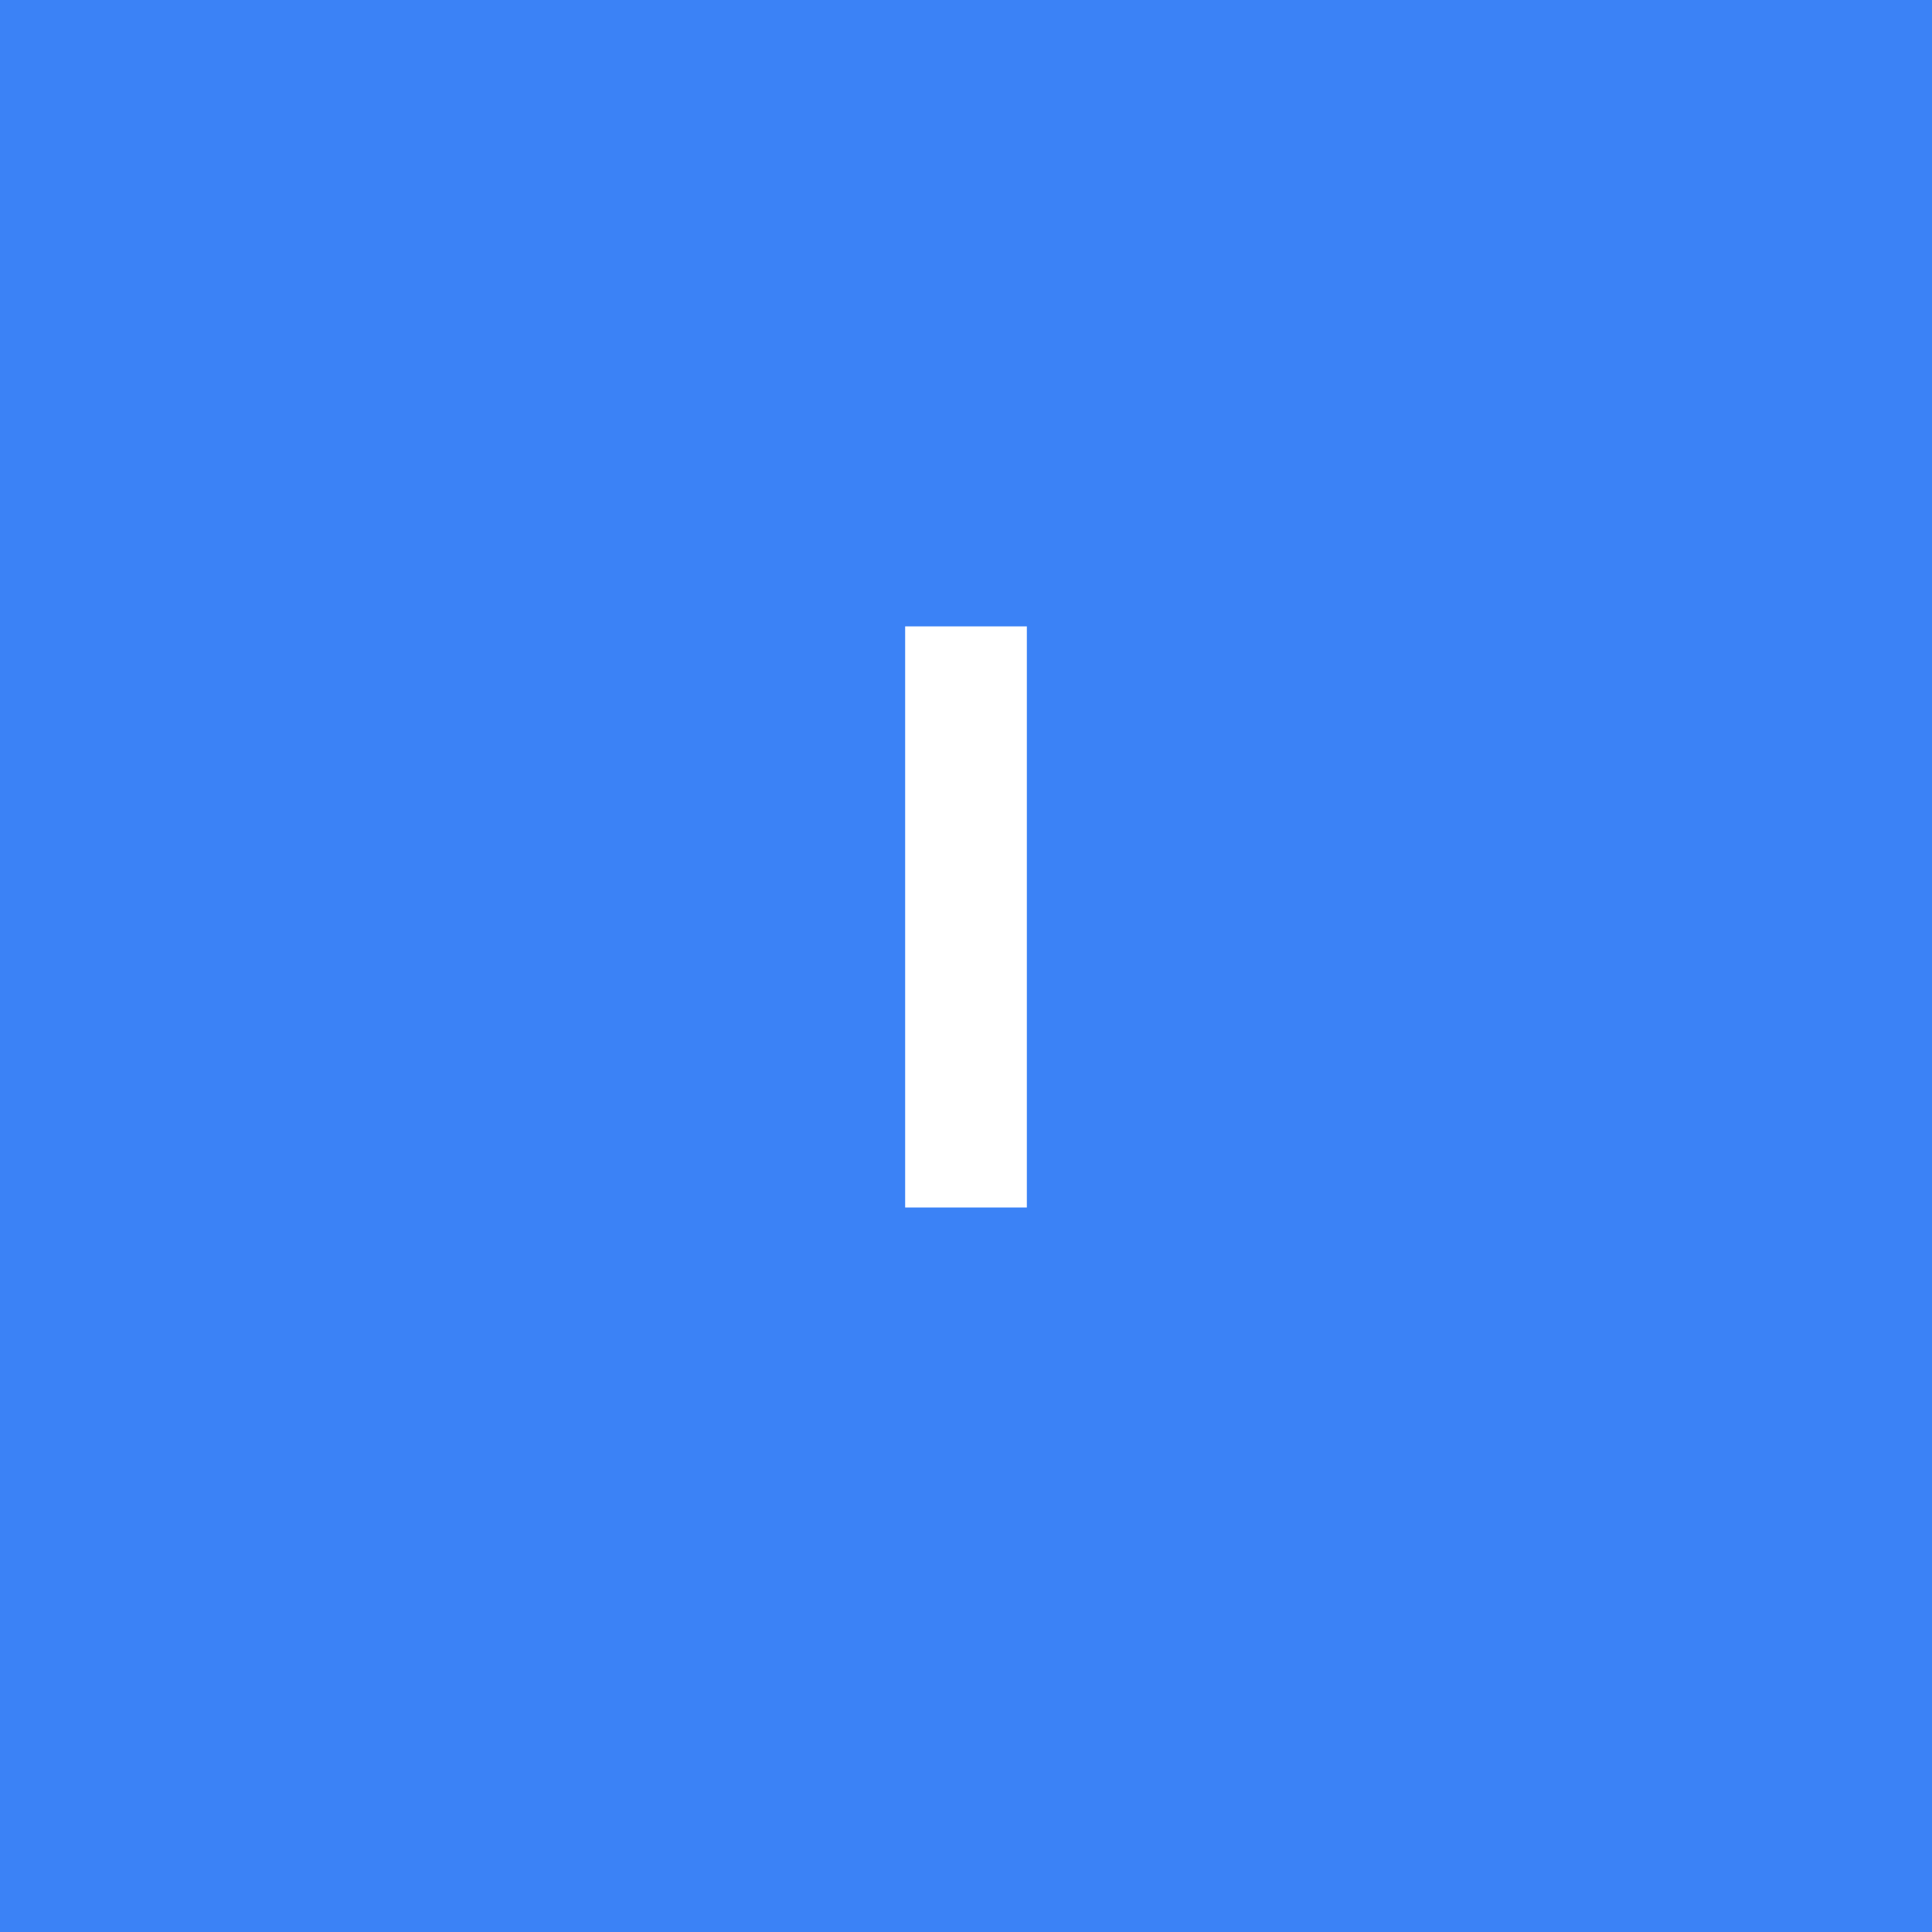
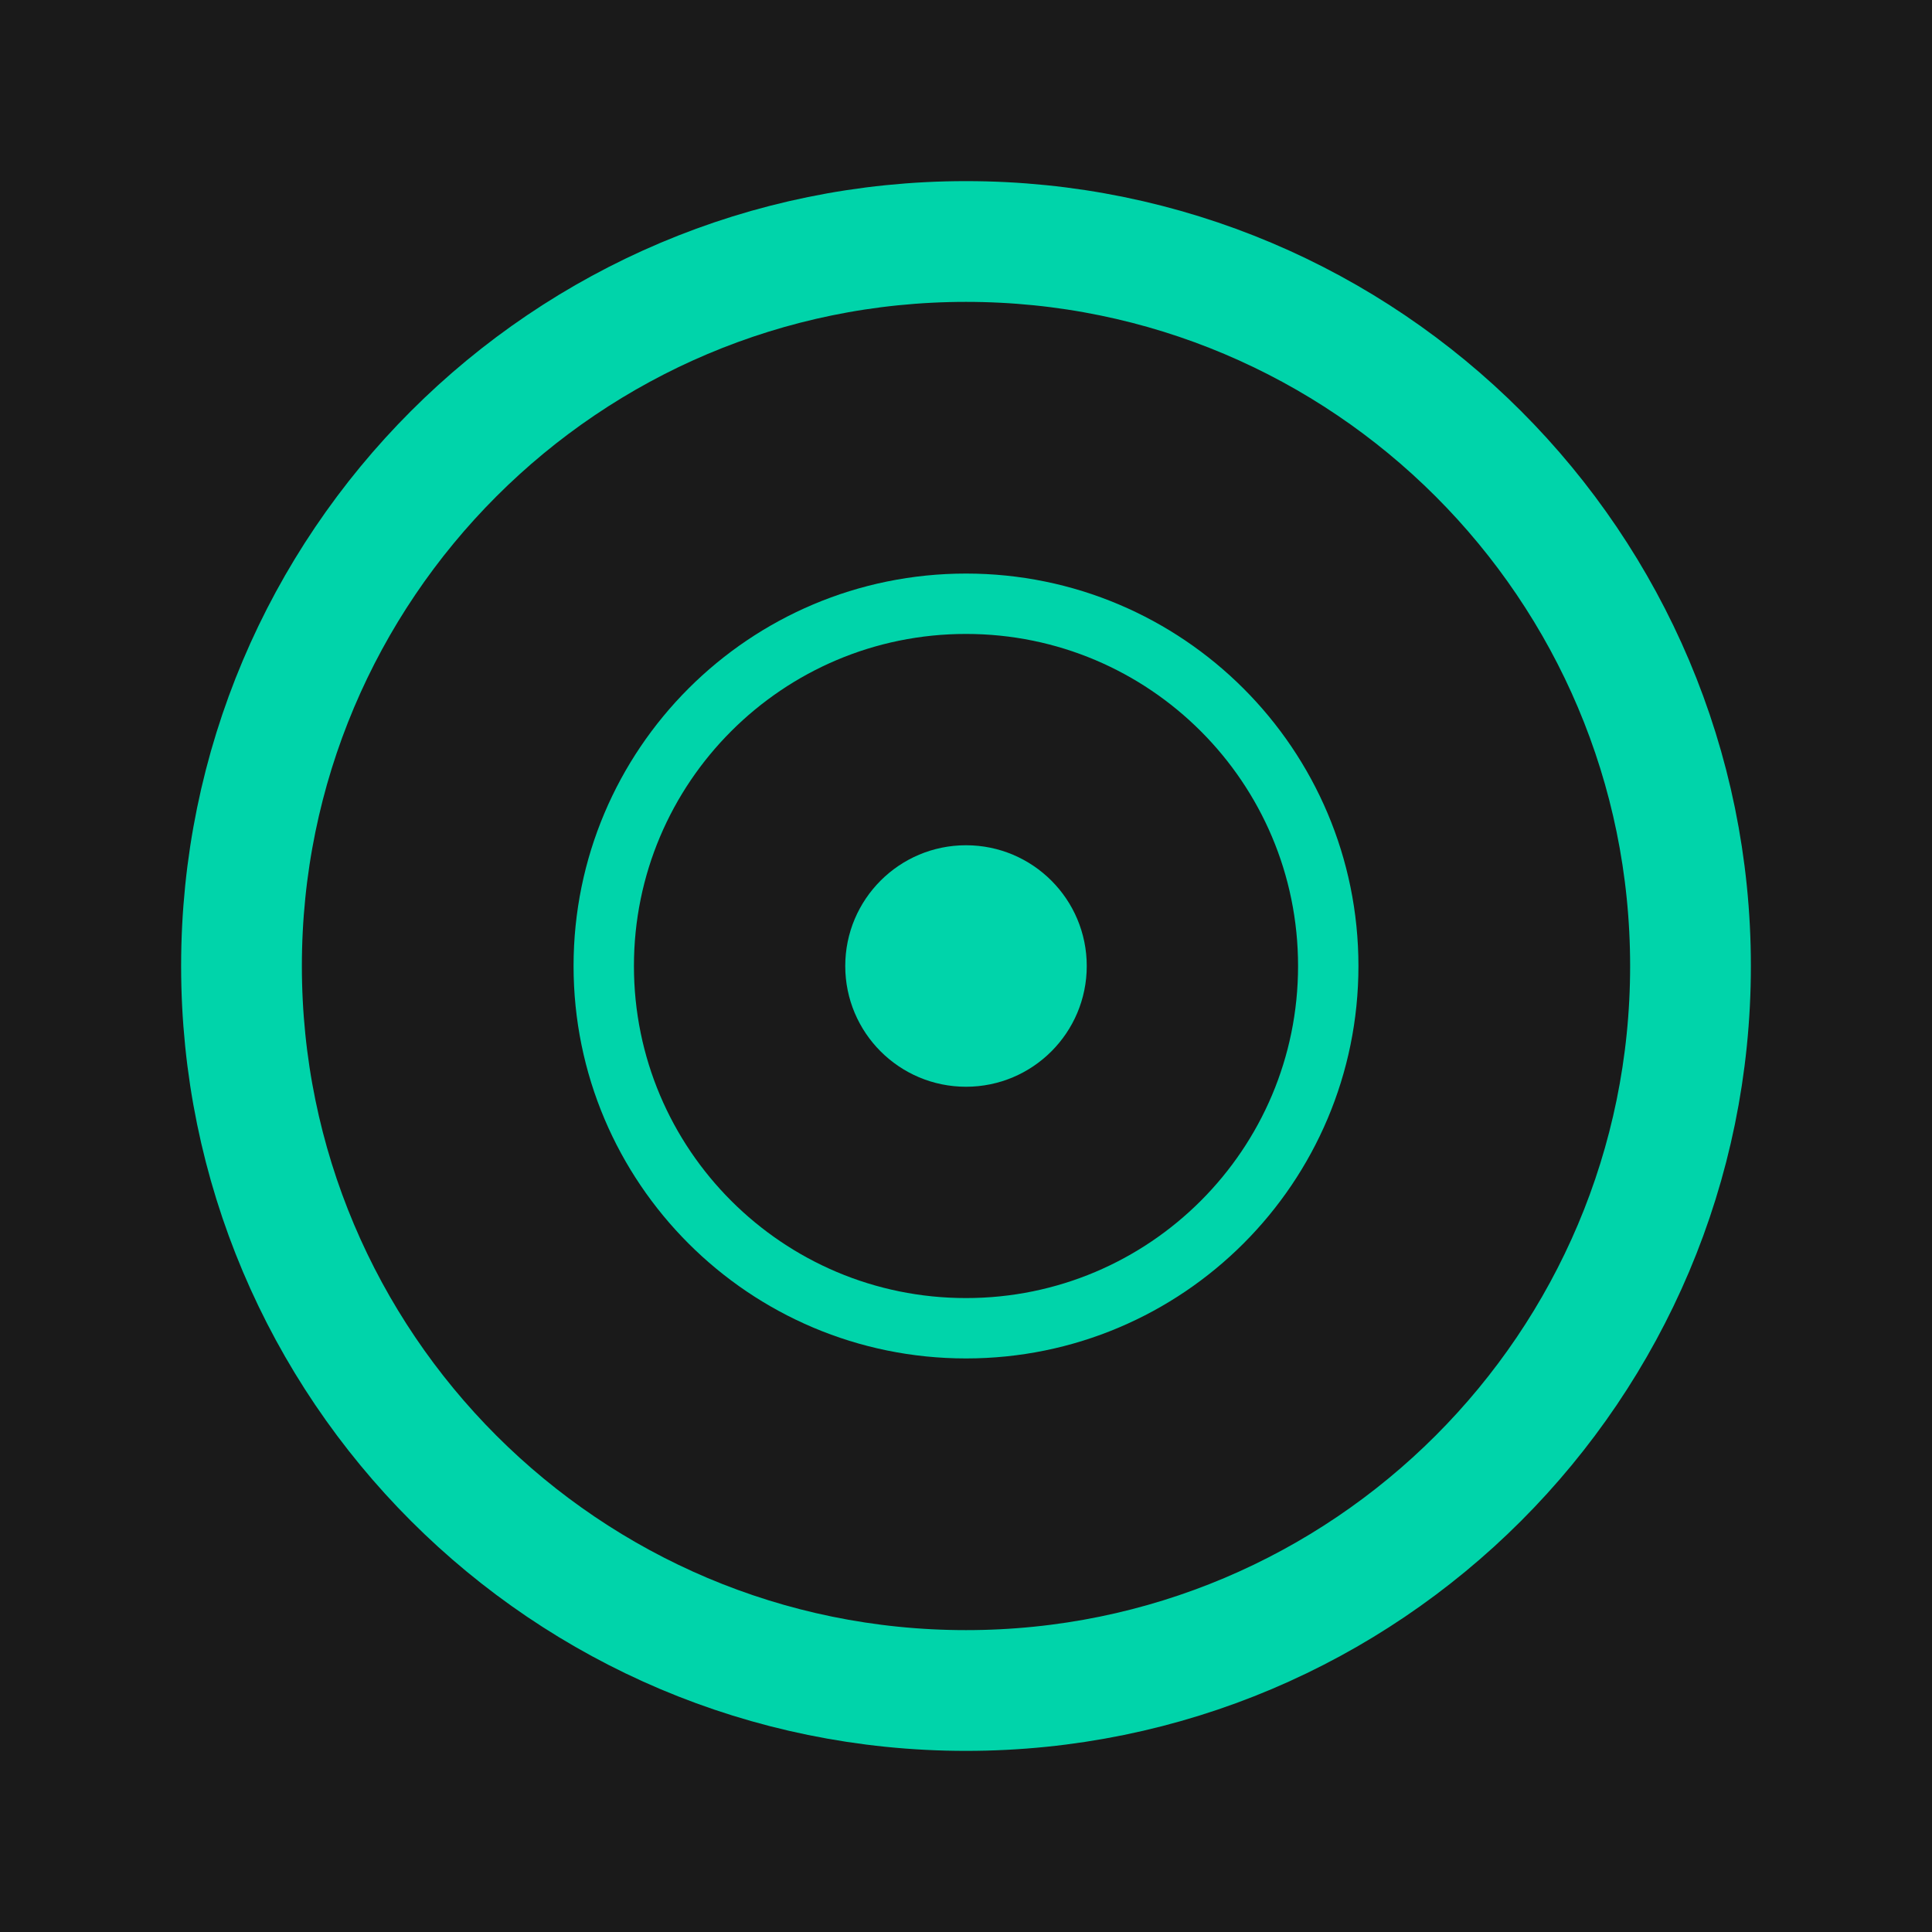
- <svg xmlns="http://www.w3.org/2000/svg" viewBox="0 0 32 32">
-   <rect width="32" height="32" fill="#3b82f6" />
-   <text x="16" y="20" text-anchor="middle" fill="white" font-family="Arial" font-size="14" font-weight="bold">I</text>
+ <svg xmlns="http://www.w3.org/2000/svg" width="32" height="32" viewBox="0 0 32 32">
+   <rect width="32" height="32" fill="#1a1a1a" />
+   <circle cx="16" cy="16" r="12" fill="none" stroke="#00d4aa" stroke-width="2" />
+   <circle cx="16" cy="16" r="6" fill="none" stroke="#00d4aa" stroke-width="1" />
+   <circle cx="16" cy="16" r="2" fill="#00d4aa" />
</svg>
